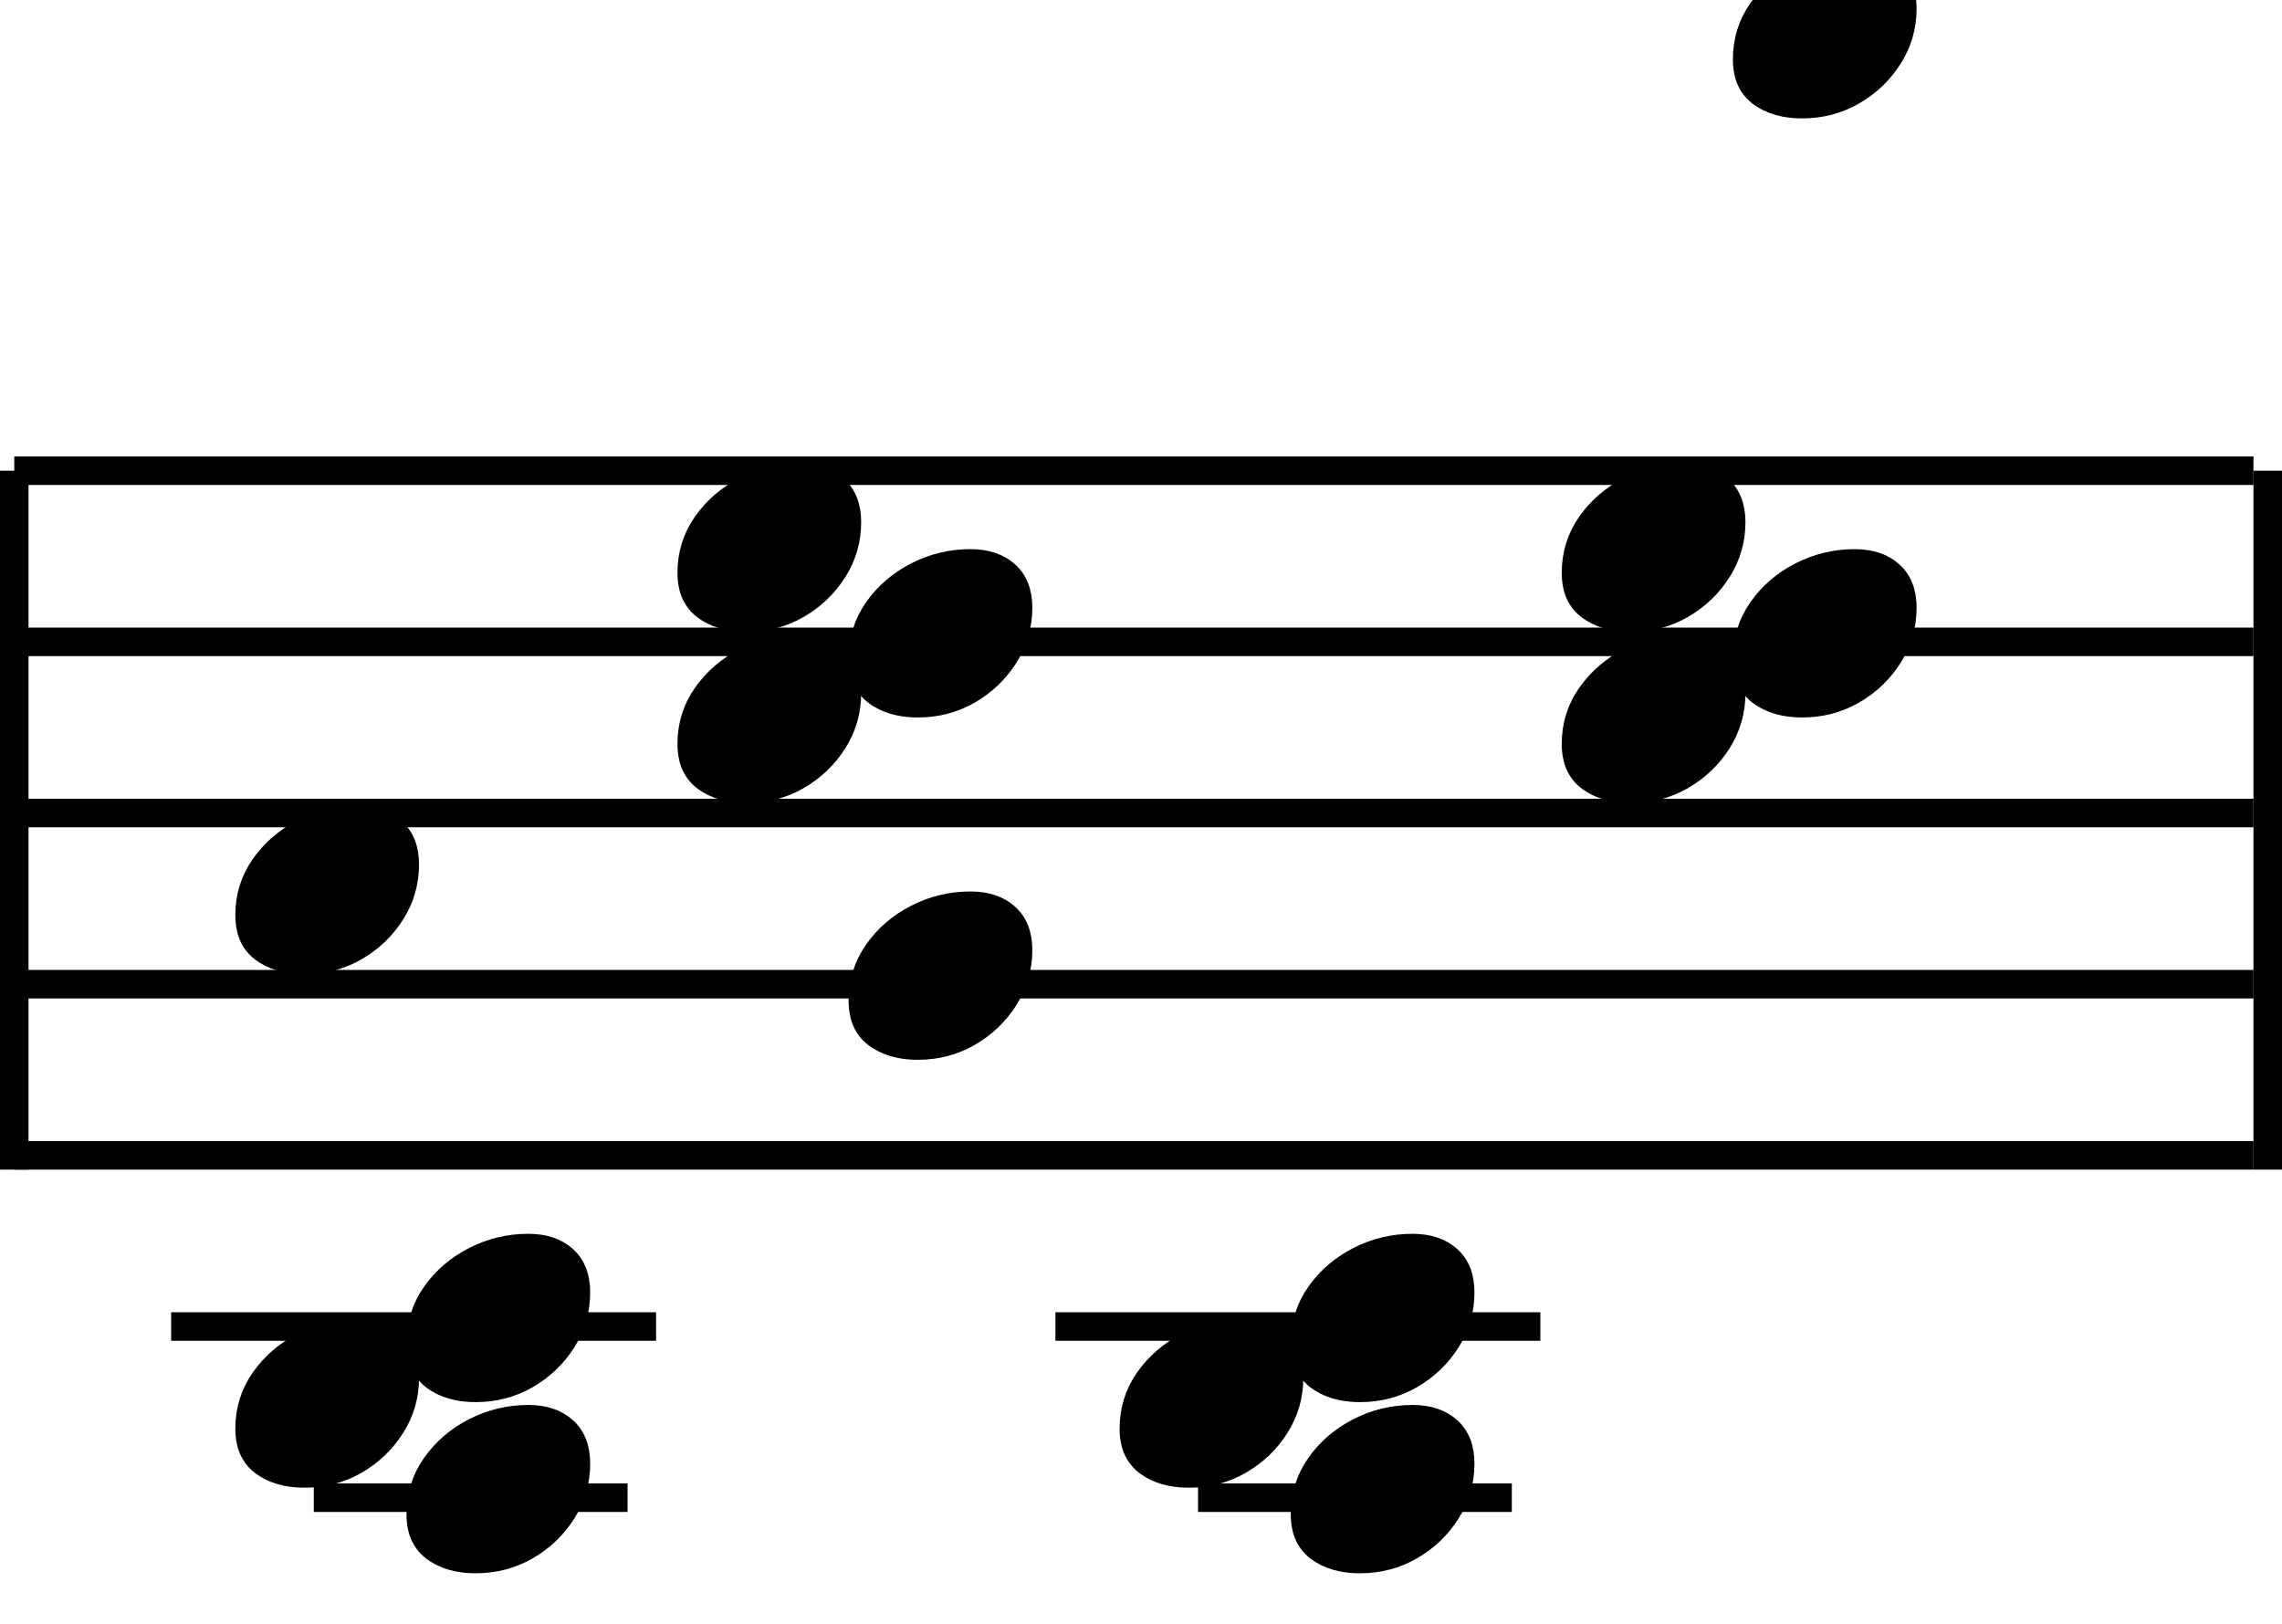
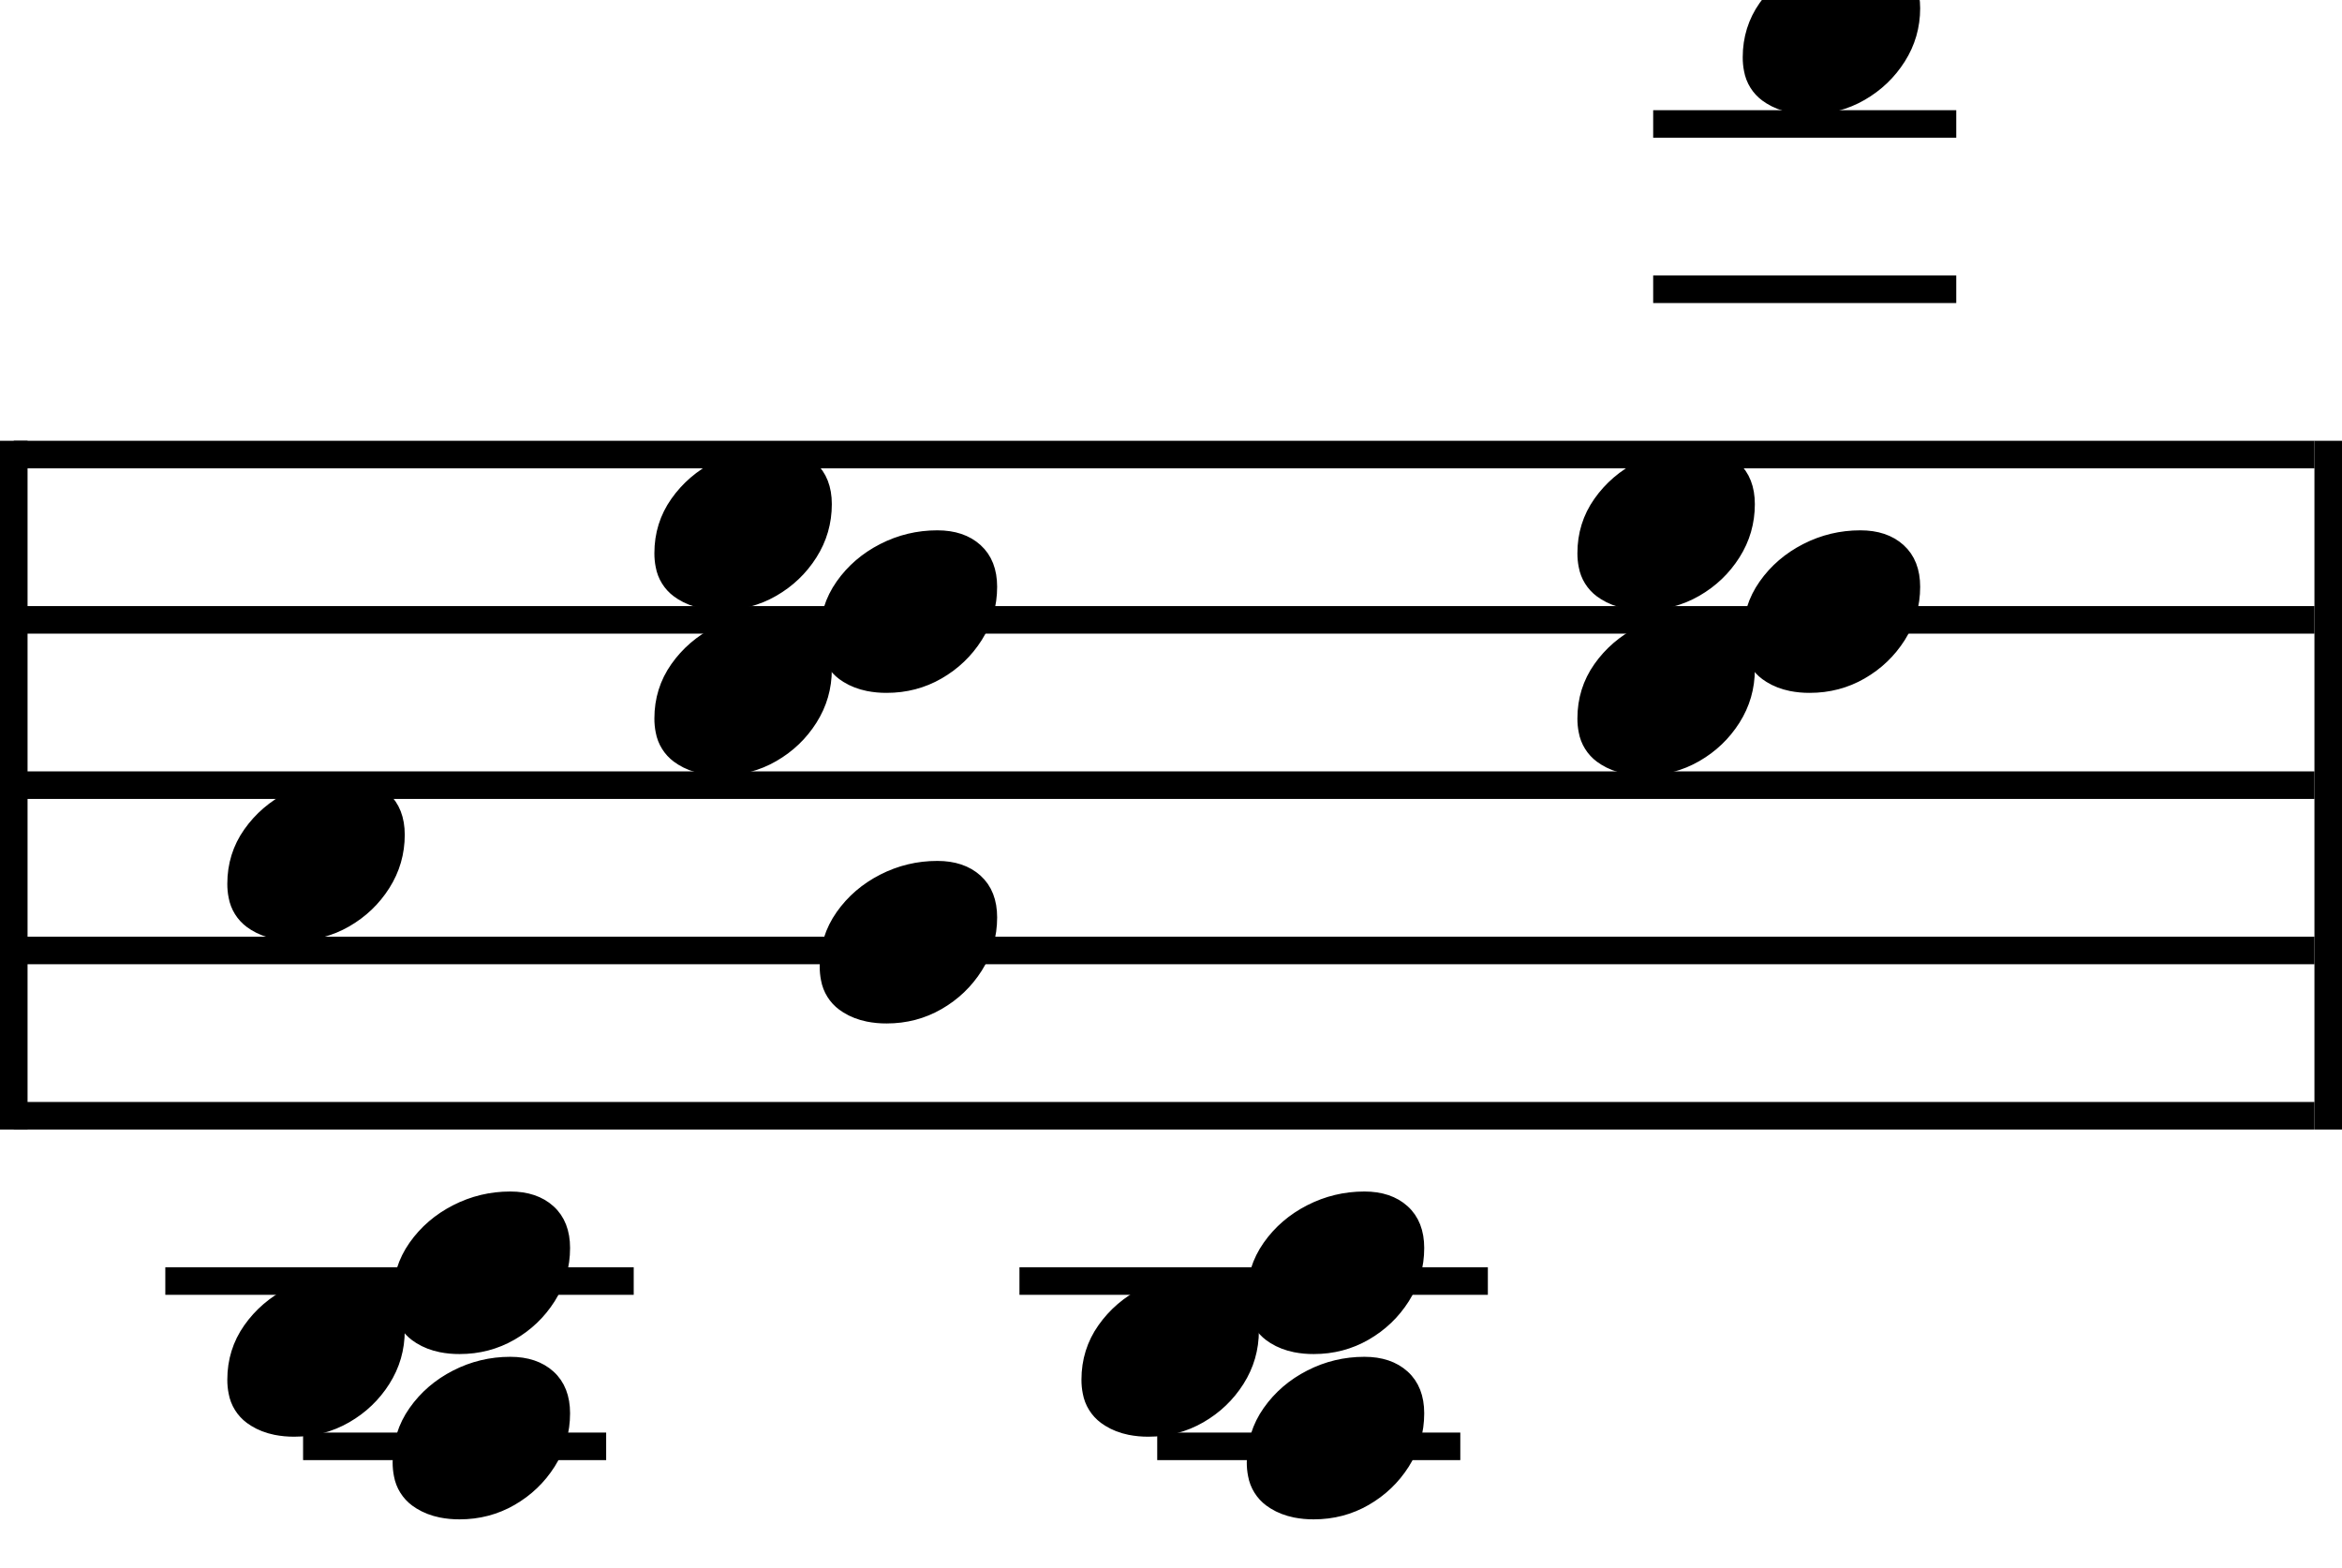
<svg xmlns="http://www.w3.org/2000/svg">
  <path d="M 3.019 10.674 A 6.723 6.723 0 0 0 4.36 10.8 Q 6.4 10.8 8.1 9.82 Q 9.8 8.84 10.84 7.2 Q 11.88 5.56 11.88 3.6 Q 11.88 1.88 10.84 0.94 Q 9.8 0 8.04 0 Q 5.96 0 4.12 0.94 Q 2.28 1.88 1.14 3.5 Q 0 5.12 0 7.16 A 4.556 4.556 0 0 0 0.088 8.078 A 2.903 2.903 0 0 0 1.22 9.9 A 4.057 4.057 0 0 0 1.491 10.083 Q 2.161 10.499 3.019 10.674 Z" stroke="#000" transform="translate(17, 57)" />
  <path d="M 3.019 10.674 A 6.723 6.723 0 0 0 4.36 10.8 Q 6.4 10.8 8.1 9.82 Q 9.8 8.84 10.84 7.2 Q 11.88 5.56 11.88 3.6 Q 11.88 1.88 10.84 0.94 Q 9.8 0 8.04 0 Q 5.96 0 4.12 0.94 Q 2.28 1.88 1.14 3.5 Q 0 5.12 0 7.16 A 4.556 4.556 0 0 0 0.088 8.078 A 2.903 2.903 0 0 0 1.22 9.9 A 4.057 4.057 0 0 0 1.491 10.083 Q 2.161 10.499 3.019 10.674 Z" stroke="#000" transform="translate(29, 87)" />
  <path d="M 3.019 10.674 A 6.723 6.723 0 0 0 4.36 10.8 Q 6.4 10.8 8.1 9.82 Q 9.8 8.84 10.84 7.2 Q 11.88 5.56 11.88 3.6 Q 11.88 1.88 10.84 0.94 Q 9.8 0 8.04 0 Q 5.96 0 4.12 0.94 Q 2.28 1.88 1.14 3.5 Q 0 5.12 0 7.16 A 4.556 4.556 0 0 0 0.088 8.078 A 2.903 2.903 0 0 0 1.22 9.9 A 4.057 4.057 0 0 0 1.491 10.083 Q 2.161 10.499 3.019 10.674 Z" stroke="#000" transform="translate(17, 93)" />
  <path d="M 3.019 10.674 A 6.723 6.723 0 0 0 4.36 10.8 Q 6.4 10.8 8.1 9.82 Q 9.8 8.84 10.84 7.2 Q 11.88 5.56 11.88 3.6 Q 11.88 1.88 10.84 0.94 Q 9.8 0 8.04 0 Q 5.96 0 4.12 0.94 Q 2.28 1.88 1.14 3.5 Q 0 5.12 0 7.16 A 4.556 4.556 0 0 0 0.088 8.078 A 2.903 2.903 0 0 0 1.22 9.9 A 4.057 4.057 0 0 0 1.491 10.083 Q 2.161 10.499 3.019 10.674 Z" stroke="#000" transform="translate(29, 99)" />
  <line stroke="#000" stroke-width="2" x1="12" x2="46" y1="93" y2="93" />
  <line stroke="#000" stroke-width="2" x1="22" x2="44" y1="105" y2="105" />
  <path d="M 3.019 10.674 A 6.723 6.723 0 0 0 4.36 10.8 Q 6.4 10.8 8.1 9.82 Q 9.8 8.84 10.84 7.2 Q 11.88 5.56 11.88 3.6 Q 11.88 1.88 10.84 0.94 Q 9.8 0 8.04 0 Q 5.96 0 4.12 0.94 Q 2.28 1.88 1.14 3.5 Q 0 5.12 0 7.16 A 4.556 4.556 0 0 0 0.088 8.078 A 2.903 2.903 0 0 0 1.22 9.9 A 4.057 4.057 0 0 0 1.491 10.083 Q 2.161 10.499 3.019 10.674 Z" stroke="#000" transform="translate(60, 63)" />
  <path d="M 3.019 10.674 A 6.723 6.723 0 0 0 4.36 10.8 Q 6.4 10.8 8.1 9.82 Q 9.8 8.84 10.84 7.2 Q 11.88 5.56 11.88 3.6 Q 11.88 1.88 10.84 0.94 Q 9.8 0 8.04 0 Q 5.96 0 4.12 0.94 Q 2.28 1.88 1.14 3.5 Q 0 5.12 0 7.16 A 4.556 4.556 0 0 0 0.088 8.078 A 2.903 2.903 0 0 0 1.22 9.9 A 4.057 4.057 0 0 0 1.491 10.083 Q 2.161 10.499 3.019 10.674 Z" stroke="#000" transform="translate(48, 33)" />
  <path d="M 3.019 10.674 A 6.723 6.723 0 0 0 4.36 10.8 Q 6.4 10.8 8.1 9.82 Q 9.8 8.84 10.84 7.2 Q 11.88 5.56 11.88 3.6 Q 11.88 1.88 10.84 0.94 Q 9.8 0 8.04 0 Q 5.96 0 4.12 0.94 Q 2.28 1.88 1.14 3.5 Q 0 5.12 0 7.16 A 4.556 4.556 0 0 0 0.088 8.078 A 2.903 2.903 0 0 0 1.22 9.9 A 4.057 4.057 0 0 0 1.491 10.083 Q 2.161 10.499 3.019 10.674 Z" stroke="#000" transform="translate(60, 39)" />
  <path d="M 3.019 10.674 A 6.723 6.723 0 0 0 4.36 10.8 Q 6.4 10.8 8.1 9.82 Q 9.8 8.84 10.84 7.2 Q 11.88 5.56 11.88 3.6 Q 11.88 1.88 10.84 0.94 Q 9.8 0 8.04 0 Q 5.96 0 4.12 0.94 Q 2.28 1.88 1.14 3.5 Q 0 5.12 0 7.16 A 4.556 4.556 0 0 0 0.088 8.078 A 2.903 2.903 0 0 0 1.22 9.9 A 4.057 4.057 0 0 0 1.491 10.083 Q 2.161 10.499 3.019 10.674 Z" stroke="#000" transform="translate(48, 45)" />
  <path d="M 3.019 10.674 A 6.723 6.723 0 0 0 4.36 10.8 Q 6.4 10.8 8.1 9.82 Q 9.8 8.84 10.84 7.2 Q 11.88 5.56 11.88 3.6 Q 11.88 1.88 10.84 0.94 Q 9.8 0 8.04 0 Q 5.96 0 4.12 0.94 Q 2.28 1.88 1.14 3.5 Q 0 5.12 0 7.16 A 4.556 4.556 0 0 0 0.088 8.078 A 2.903 2.903 0 0 0 1.22 9.9 A 4.057 4.057 0 0 0 1.491 10.083 Q 2.161 10.499 3.019 10.674 Z" stroke="#000" transform="translate(91, 87)" />
  <path d="M 3.019 10.674 A 6.723 6.723 0 0 0 4.36 10.8 Q 6.4 10.8 8.1 9.82 Q 9.8 8.84 10.84 7.2 Q 11.88 5.56 11.88 3.6 Q 11.88 1.88 10.84 0.94 Q 9.8 0 8.04 0 Q 5.96 0 4.12 0.94 Q 2.28 1.88 1.14 3.5 Q 0 5.12 0 7.16 A 4.556 4.556 0 0 0 0.088 8.078 A 2.903 2.903 0 0 0 1.22 9.9 A 4.057 4.057 0 0 0 1.491 10.083 Q 2.161 10.499 3.019 10.674 Z" stroke="#000" transform="translate(79, 93)" />
  <path d="M 3.019 10.674 A 6.723 6.723 0 0 0 4.36 10.8 Q 6.4 10.8 8.1 9.82 Q 9.8 8.84 10.84 7.2 Q 11.88 5.56 11.88 3.6 Q 11.88 1.88 10.84 0.94 Q 9.8 0 8.04 0 Q 5.96 0 4.12 0.94 Q 2.28 1.88 1.14 3.5 Q 0 5.12 0 7.16 A 4.556 4.556 0 0 0 0.088 8.078 A 2.903 2.903 0 0 0 1.22 9.9 A 4.057 4.057 0 0 0 1.491 10.083 Q 2.161 10.499 3.019 10.674 Z" stroke="#000" transform="translate(91, 99)" />
  <line stroke="#000" stroke-width="2" x1="74" x2="108" y1="93" y2="93" />
  <line stroke="#000" stroke-width="2" x1="84" x2="106" y1="105" y2="105" />
-   <path d="M 3.019 10.674 A 6.723 6.723 0 0 0 4.36 10.8 Q 6.4 10.8 8.1 9.82 Q 9.8 8.84 10.84 7.2 Q 11.88 5.56 11.88 3.6 Q 11.88 1.88 10.84 0.94 Q 9.8 0 8.04 0 Q 5.96 0 4.12 0.94 Q 2.28 1.88 1.14 3.5 Q 0 5.12 0 7.16 A 4.556 4.556 0 0 0 0.088 8.078 A 2.903 2.903 0 0 0 1.22 9.9 A 4.057 4.057 0 0 0 1.491 10.083 Q 2.161 10.499 3.019 10.674 Z" stroke="#000" transform="translate(110, 33)" />
-   <path d="M 3.019 10.674 A 6.723 6.723 0 0 0 4.36 10.8 Q 6.4 10.8 8.1 9.82 Q 9.8 8.84 10.84 7.2 Q 11.88 5.56 11.88 3.6 Q 11.88 1.88 10.84 0.94 Q 9.8 0 8.04 0 Q 5.96 0 4.12 0.94 Q 2.28 1.88 1.14 3.5 Q 0 5.12 0 7.16 A 4.556 4.556 0 0 0 0.088 8.078 A 2.903 2.903 0 0 0 1.22 9.9 A 4.057 4.057 0 0 0 1.491 10.083 Q 2.161 10.499 3.019 10.674 Z" stroke="#000" transform="translate(122, 39)" />
-   <path d="M 3.019 10.674 A 6.723 6.723 0 0 0 4.36 10.8 Q 6.4 10.8 8.1 9.82 Q 9.8 8.84 10.84 7.2 Q 11.88 5.56 11.88 3.6 Q 11.88 1.88 10.84 0.94 Q 9.8 0 8.04 0 Q 5.96 0 4.12 0.94 Q 2.28 1.88 1.14 3.5 Q 0 5.12 0 7.16 A 4.556 4.556 0 0 0 0.088 8.078 A 2.903 2.903 0 0 0 1.22 9.9 A 4.057 4.057 0 0 0 1.491 10.083 Q 2.161 10.499 3.019 10.674 Z" stroke="#000" transform="translate(110, 45)" />
-   <path d="M 3.019 10.674 A 6.723 6.723 0 0 0 4.36 10.8 Q 6.4 10.8 8.1 9.82 Q 9.8 8.84 10.84 7.2 Q 11.88 5.56 11.88 3.6 Q 11.88 1.88 10.84 0.94 Q 9.8 0 8.04 0 Q 5.96 0 4.12 0.94 Q 2.28 1.88 1.14 3.5 Q 0 5.12 0 7.16 A 4.556 4.556 0 0 0 0.088 8.078 A 2.903 2.903 0 0 0 1.22 9.9 A 4.057 4.057 0 0 0 1.491 10.083 Q 2.161 10.499 3.019 10.674 Z" stroke="#000" transform="translate(122, -3)" />
-   <line stroke="#000" stroke-width="2" x1="1" x2="158" y1="33" y2="33" />
-   <line stroke="#000" stroke-width="2" x1="1" x2="158" y1="45" y2="45" />
-   <line stroke="#000" stroke-width="2" x1="1" x2="158" y1="57" y2="57" />
-   <line stroke="#000" stroke-width="2" x1="1" x2="158" y1="69" y2="69" />
-   <line stroke="#000" stroke-width="2" x1="1" x2="158" y1="81" y2="81" />
-   <line stroke="#000" stroke-width="2" x1="1" x2="1" y1="33" y2="82" />
-   <line stroke="#000" stroke-width="2" x1="159" x2="159" y1="33" y2="82" />
+   <path d="M 3.019 10.674 A 6.723 6.723 0 0 0 4.36 10.8 Q 6.4 10.8 8.1 9.82 Q 9.8 8.84 10.84 7.2 Q 11.88 5.56 11.88 3.6 Q 11.88 1.88 10.84 0.94 Q 9.8 0 8.04 0 Q 5.96 0 4.12 0.94 Q 2.28 1.88 1.14 3.5 Q 0 5.12 0 7.16 A 4.556 4.556 0 0 0 0.088 8.078 A 2.903 2.903 0 0 0 1.22 9.9 A 4.057 4.057 0 0 0 1.491 10.083 Q 2.161 10.499 3.019 10.674 Z" stroke="#000" transform="translate(115, 33)" />
+   <path d="M 3.019 10.674 A 6.723 6.723 0 0 0 4.36 10.8 Q 6.4 10.8 8.1 9.82 Q 9.8 8.84 10.84 7.2 Q 11.88 5.56 11.88 3.6 Q 11.88 1.88 10.84 0.94 Q 9.8 0 8.04 0 Q 5.96 0 4.12 0.94 Q 2.28 1.88 1.14 3.5 Q 0 5.12 0 7.16 A 4.556 4.556 0 0 0 0.088 8.078 A 2.903 2.903 0 0 0 1.22 9.9 A 4.057 4.057 0 0 0 1.491 10.083 Q 2.161 10.499 3.019 10.674 Z" stroke="#000" transform="translate(127, 39)" />
+   <path d="M 3.019 10.674 A 6.723 6.723 0 0 0 4.36 10.8 Q 6.4 10.8 8.1 9.82 Q 9.8 8.84 10.84 7.2 Q 11.88 5.56 11.88 3.6 Q 11.88 1.88 10.84 0.94 Q 9.8 0 8.04 0 Q 5.96 0 4.12 0.94 Q 2.28 1.88 1.14 3.5 Q 0 5.12 0 7.16 A 4.556 4.556 0 0 0 0.088 8.078 A 2.903 2.903 0 0 0 1.22 9.9 A 4.057 4.057 0 0 0 1.491 10.083 Q 2.161 10.499 3.019 10.674 Z" stroke="#000" transform="translate(115, 45)" />
+   <path d="M 3.019 10.674 A 6.723 6.723 0 0 0 4.36 10.8 Q 6.4 10.8 8.1 9.82 Q 9.8 8.84 10.84 7.2 Q 11.88 5.56 11.88 3.6 Q 11.88 1.88 10.84 0.94 Q 9.8 0 8.04 0 Q 5.96 0 4.12 0.94 Q 2.28 1.88 1.14 3.5 Q 0 5.12 0 7.16 A 4.556 4.556 0 0 0 0.088 8.078 A 2.903 2.903 0 0 0 1.22 9.9 A 4.057 4.057 0 0 0 1.491 10.083 Q 2.161 10.499 3.019 10.674 Z" stroke="#000" transform="translate(127, -3)" />
+   <line stroke="#000" stroke-width="2" x1="120" x2="142" y1="21" y2="21" />
+   <line stroke="#000" stroke-width="2" x1="120" x2="142" y1="9" y2="9" />
+   <line stroke="#000" stroke-width="2" x1="1" x2="168" y1="33" y2="33" />
+   <line stroke="#000" stroke-width="2" x1="1" x2="168" y1="45" y2="45" />
+   <line stroke="#000" stroke-width="2" x1="1" x2="168" y1="57" y2="57" />
+   <line stroke="#000" stroke-width="2" x1="1" x2="168" y1="69" y2="69" />
+   <line stroke="#000" stroke-width="2" x1="1" x2="168" y1="81" y2="81" />
+   <line stroke="#000" stroke-width="2" x1="1" x2="1" y1="32" y2="82" />
+   <line stroke="#000" stroke-width="2" x1="169" x2="169" y1="32" y2="82" />
</svg>
